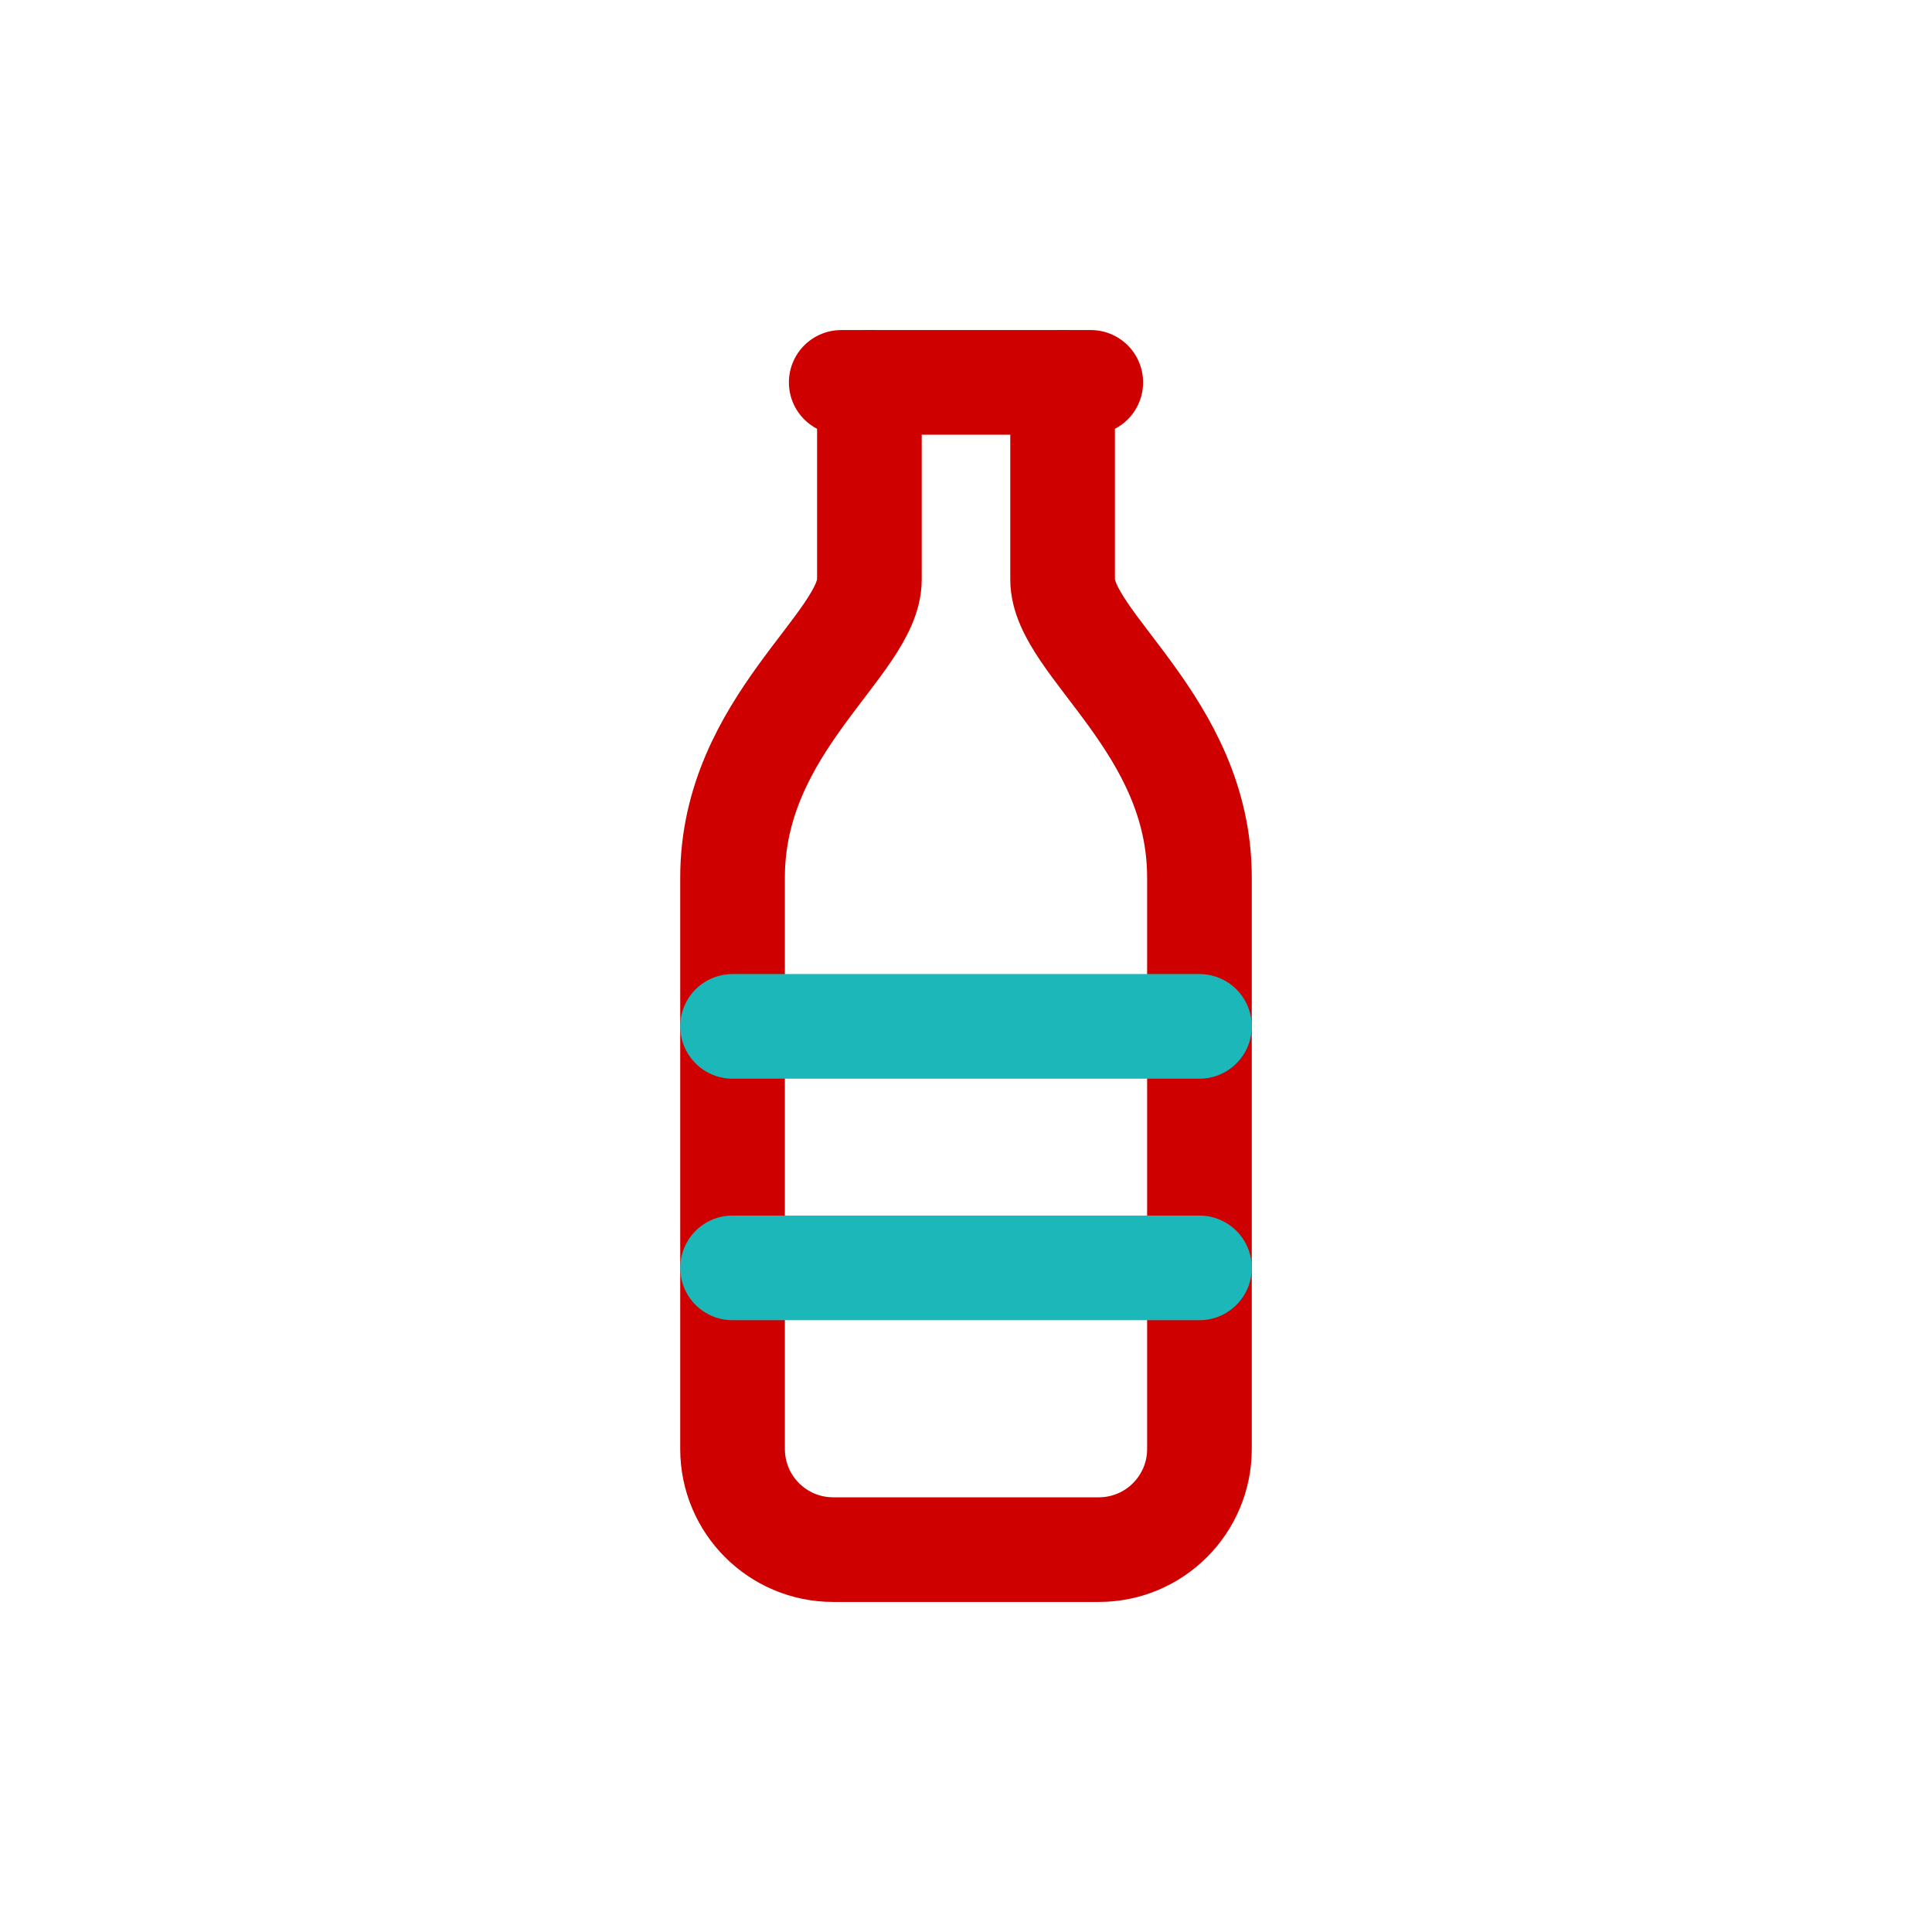
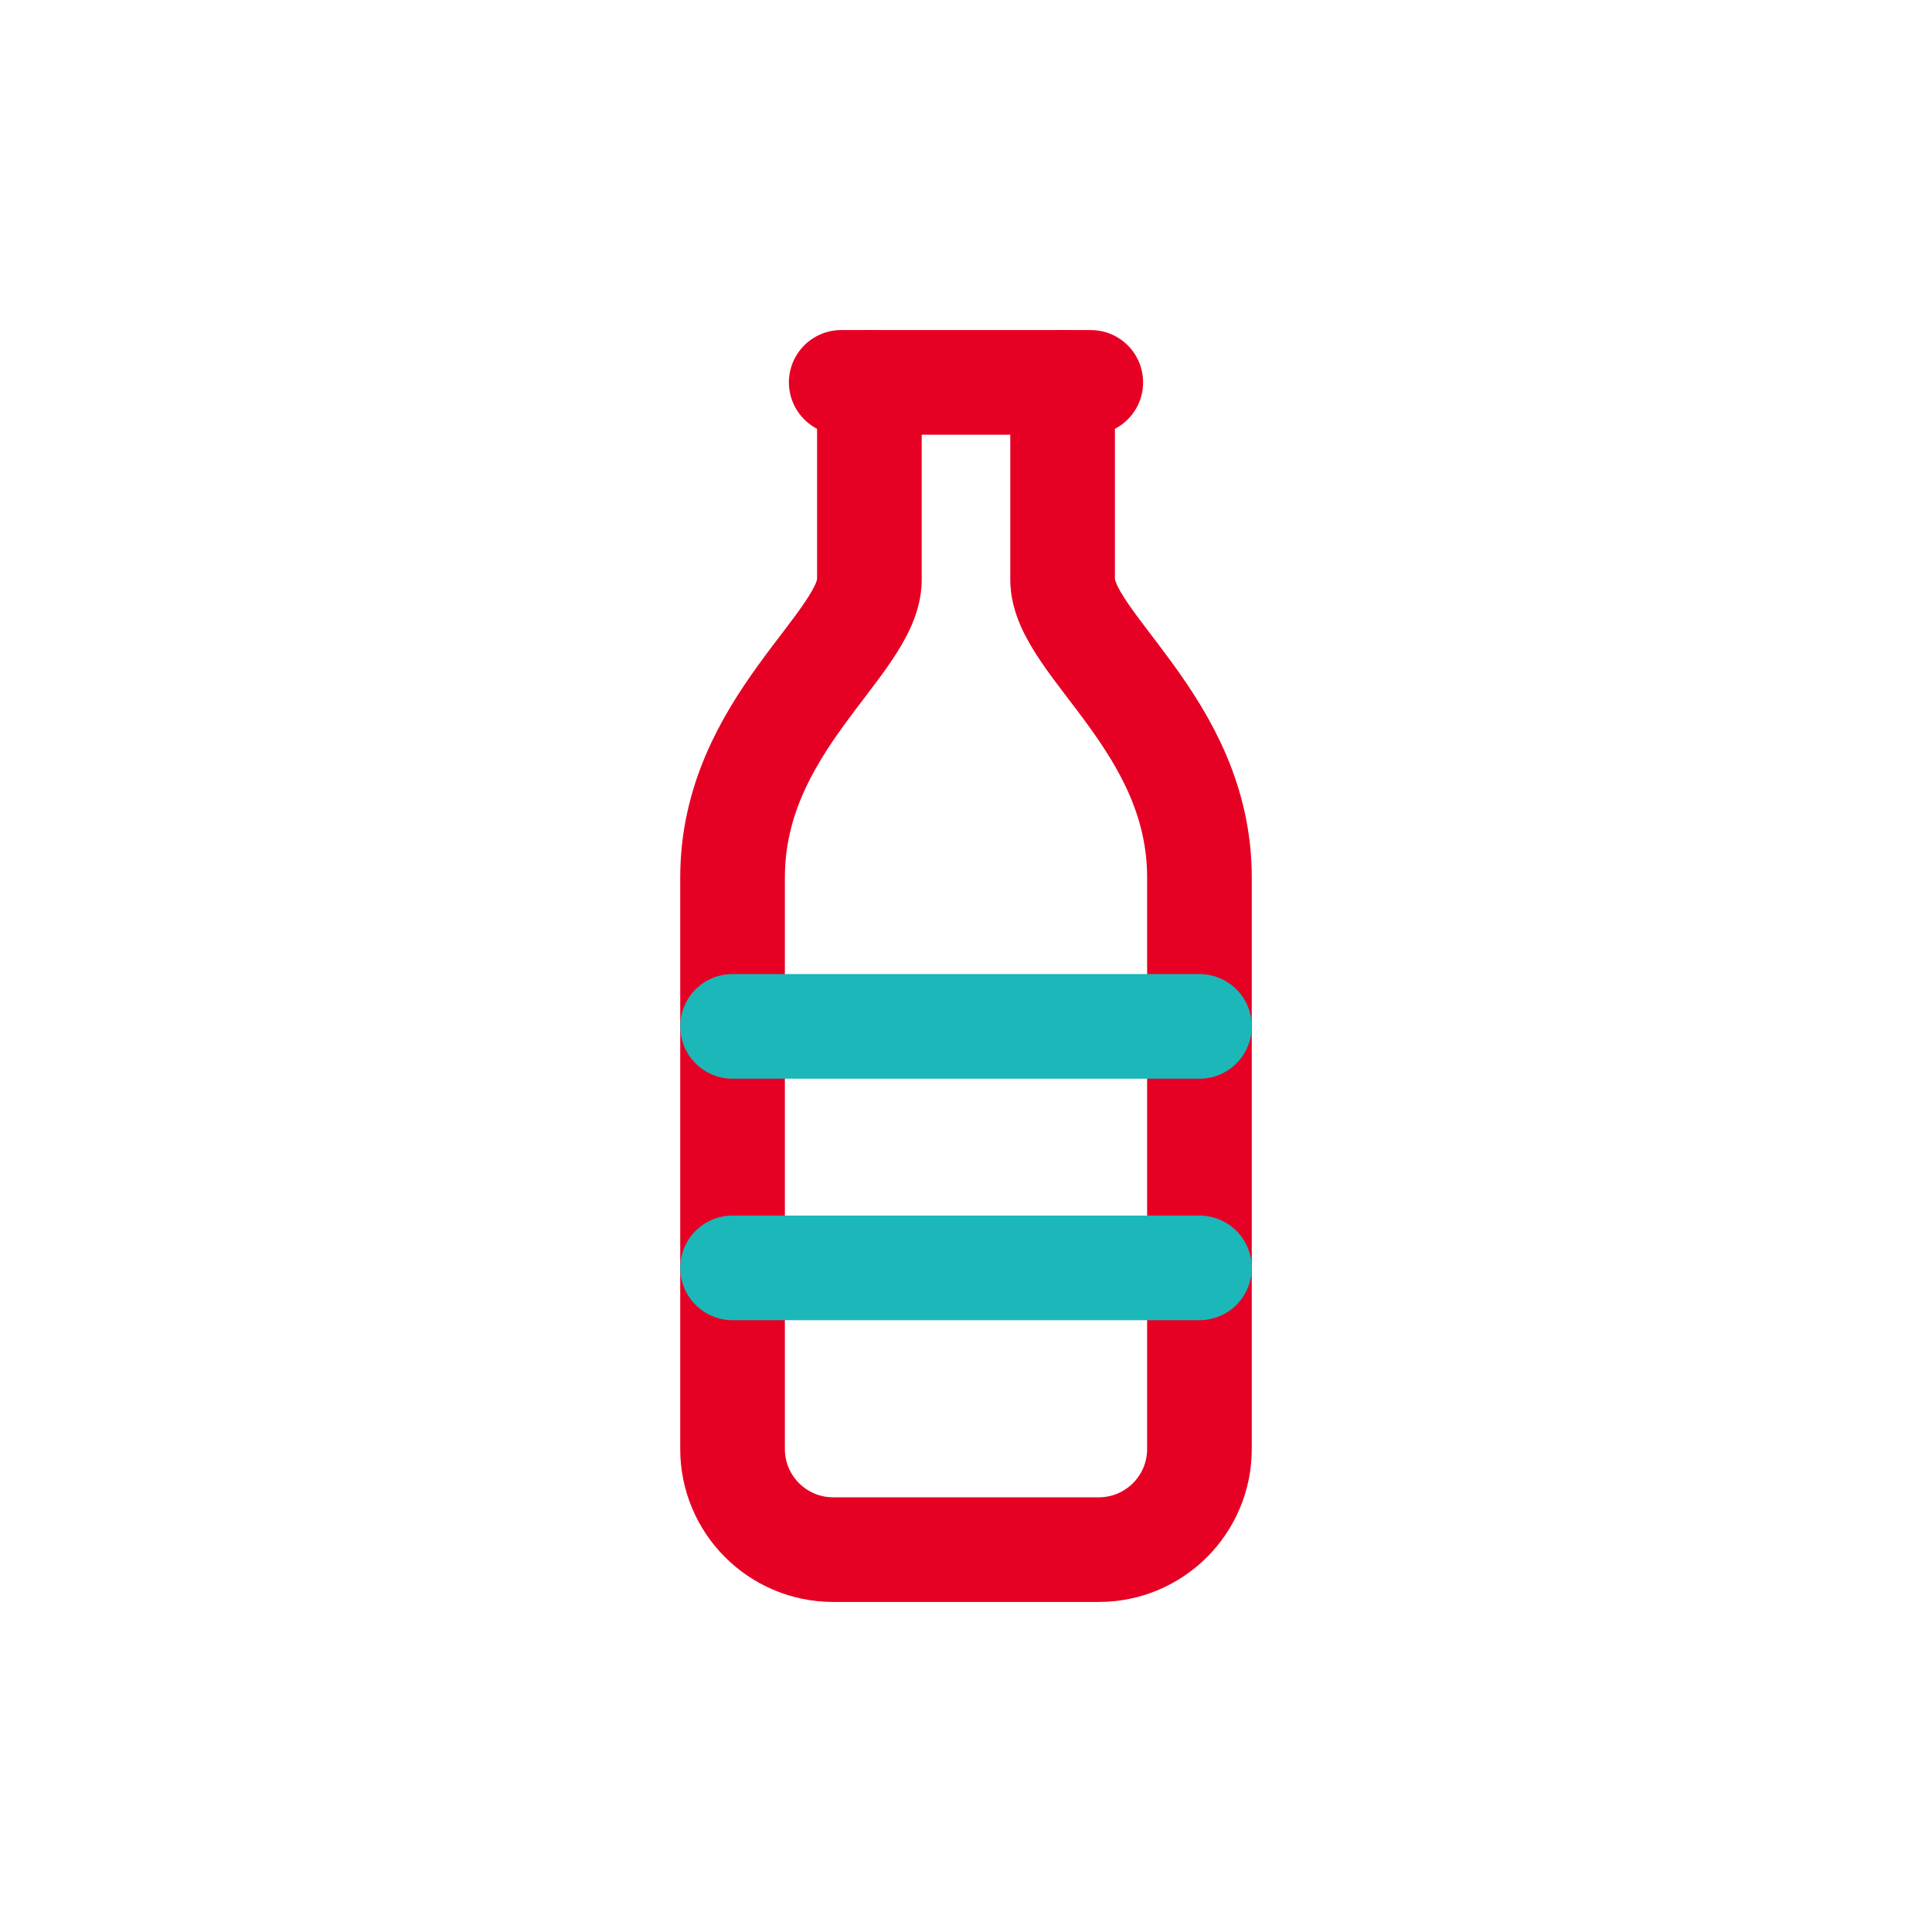
<svg xmlns="http://www.w3.org/2000/svg" viewBox="0 0 48 48" width="48" height="48" fill="none" stroke-width="2.6" stroke-linecap="round" stroke-linejoin="round">
-   <path d="M20.9 9.5h6.2" stroke="#CE0000" />
-   <path d="M21.6 9.5v4.9c0 1.6-3.4 3.6-3.4 7.4V36a2.5 2.5 0 0 0 2.5 2.5h6.6a2.5 2.5 0 0 0 2.5-2.5V21.8c0-3.8-3.4-5.8-3.4-7.4V9.5" stroke="#CE0000" />
+   <path d="M20.9 9.5h6.2" stroke="#E60024" />
+   <path d="M21.6 9.5v4.9c0 1.6-3.4 3.6-3.4 7.4V36a2.5 2.5 0 0 0 2.5 2.5h6.6a2.5 2.5 0 0 0 2.5-2.5V21.8c0-3.8-3.4-5.8-3.4-7.4V9.5" stroke="#E60024" />
  <path d="M18.2 25.5h11.6M18.2 31.5h11.6" stroke="#1CB7B8" />
</svg>
